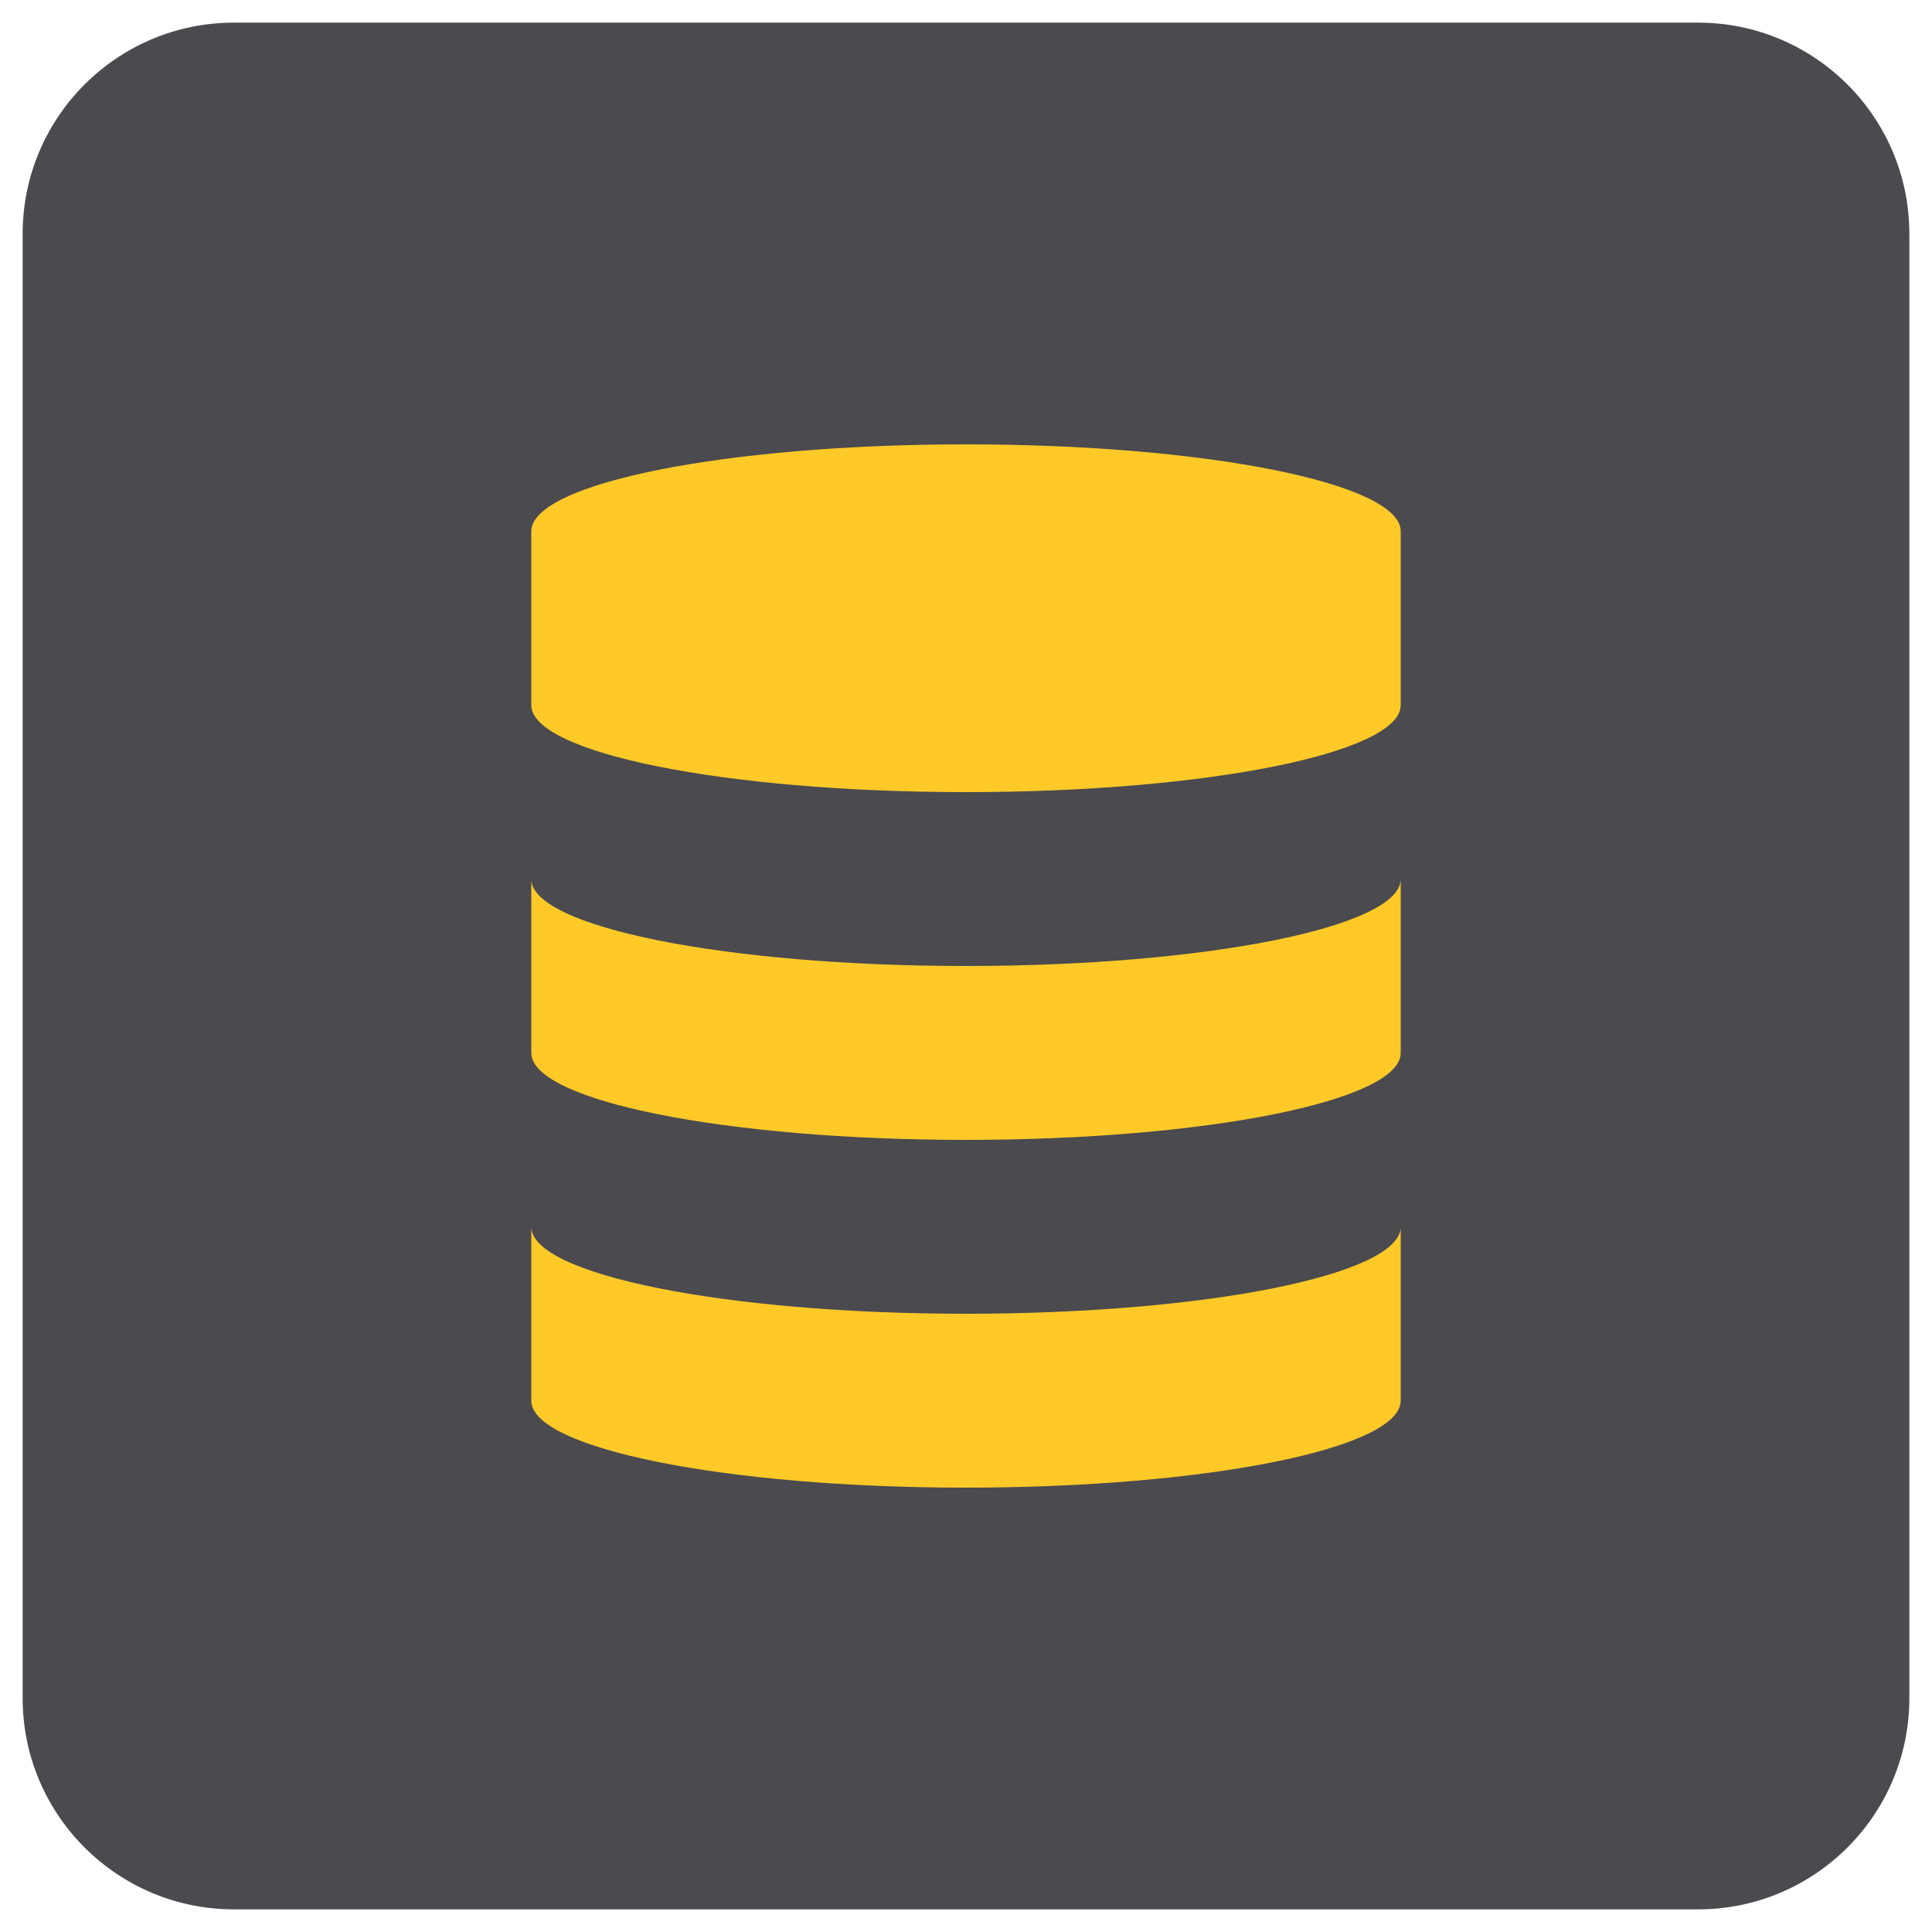
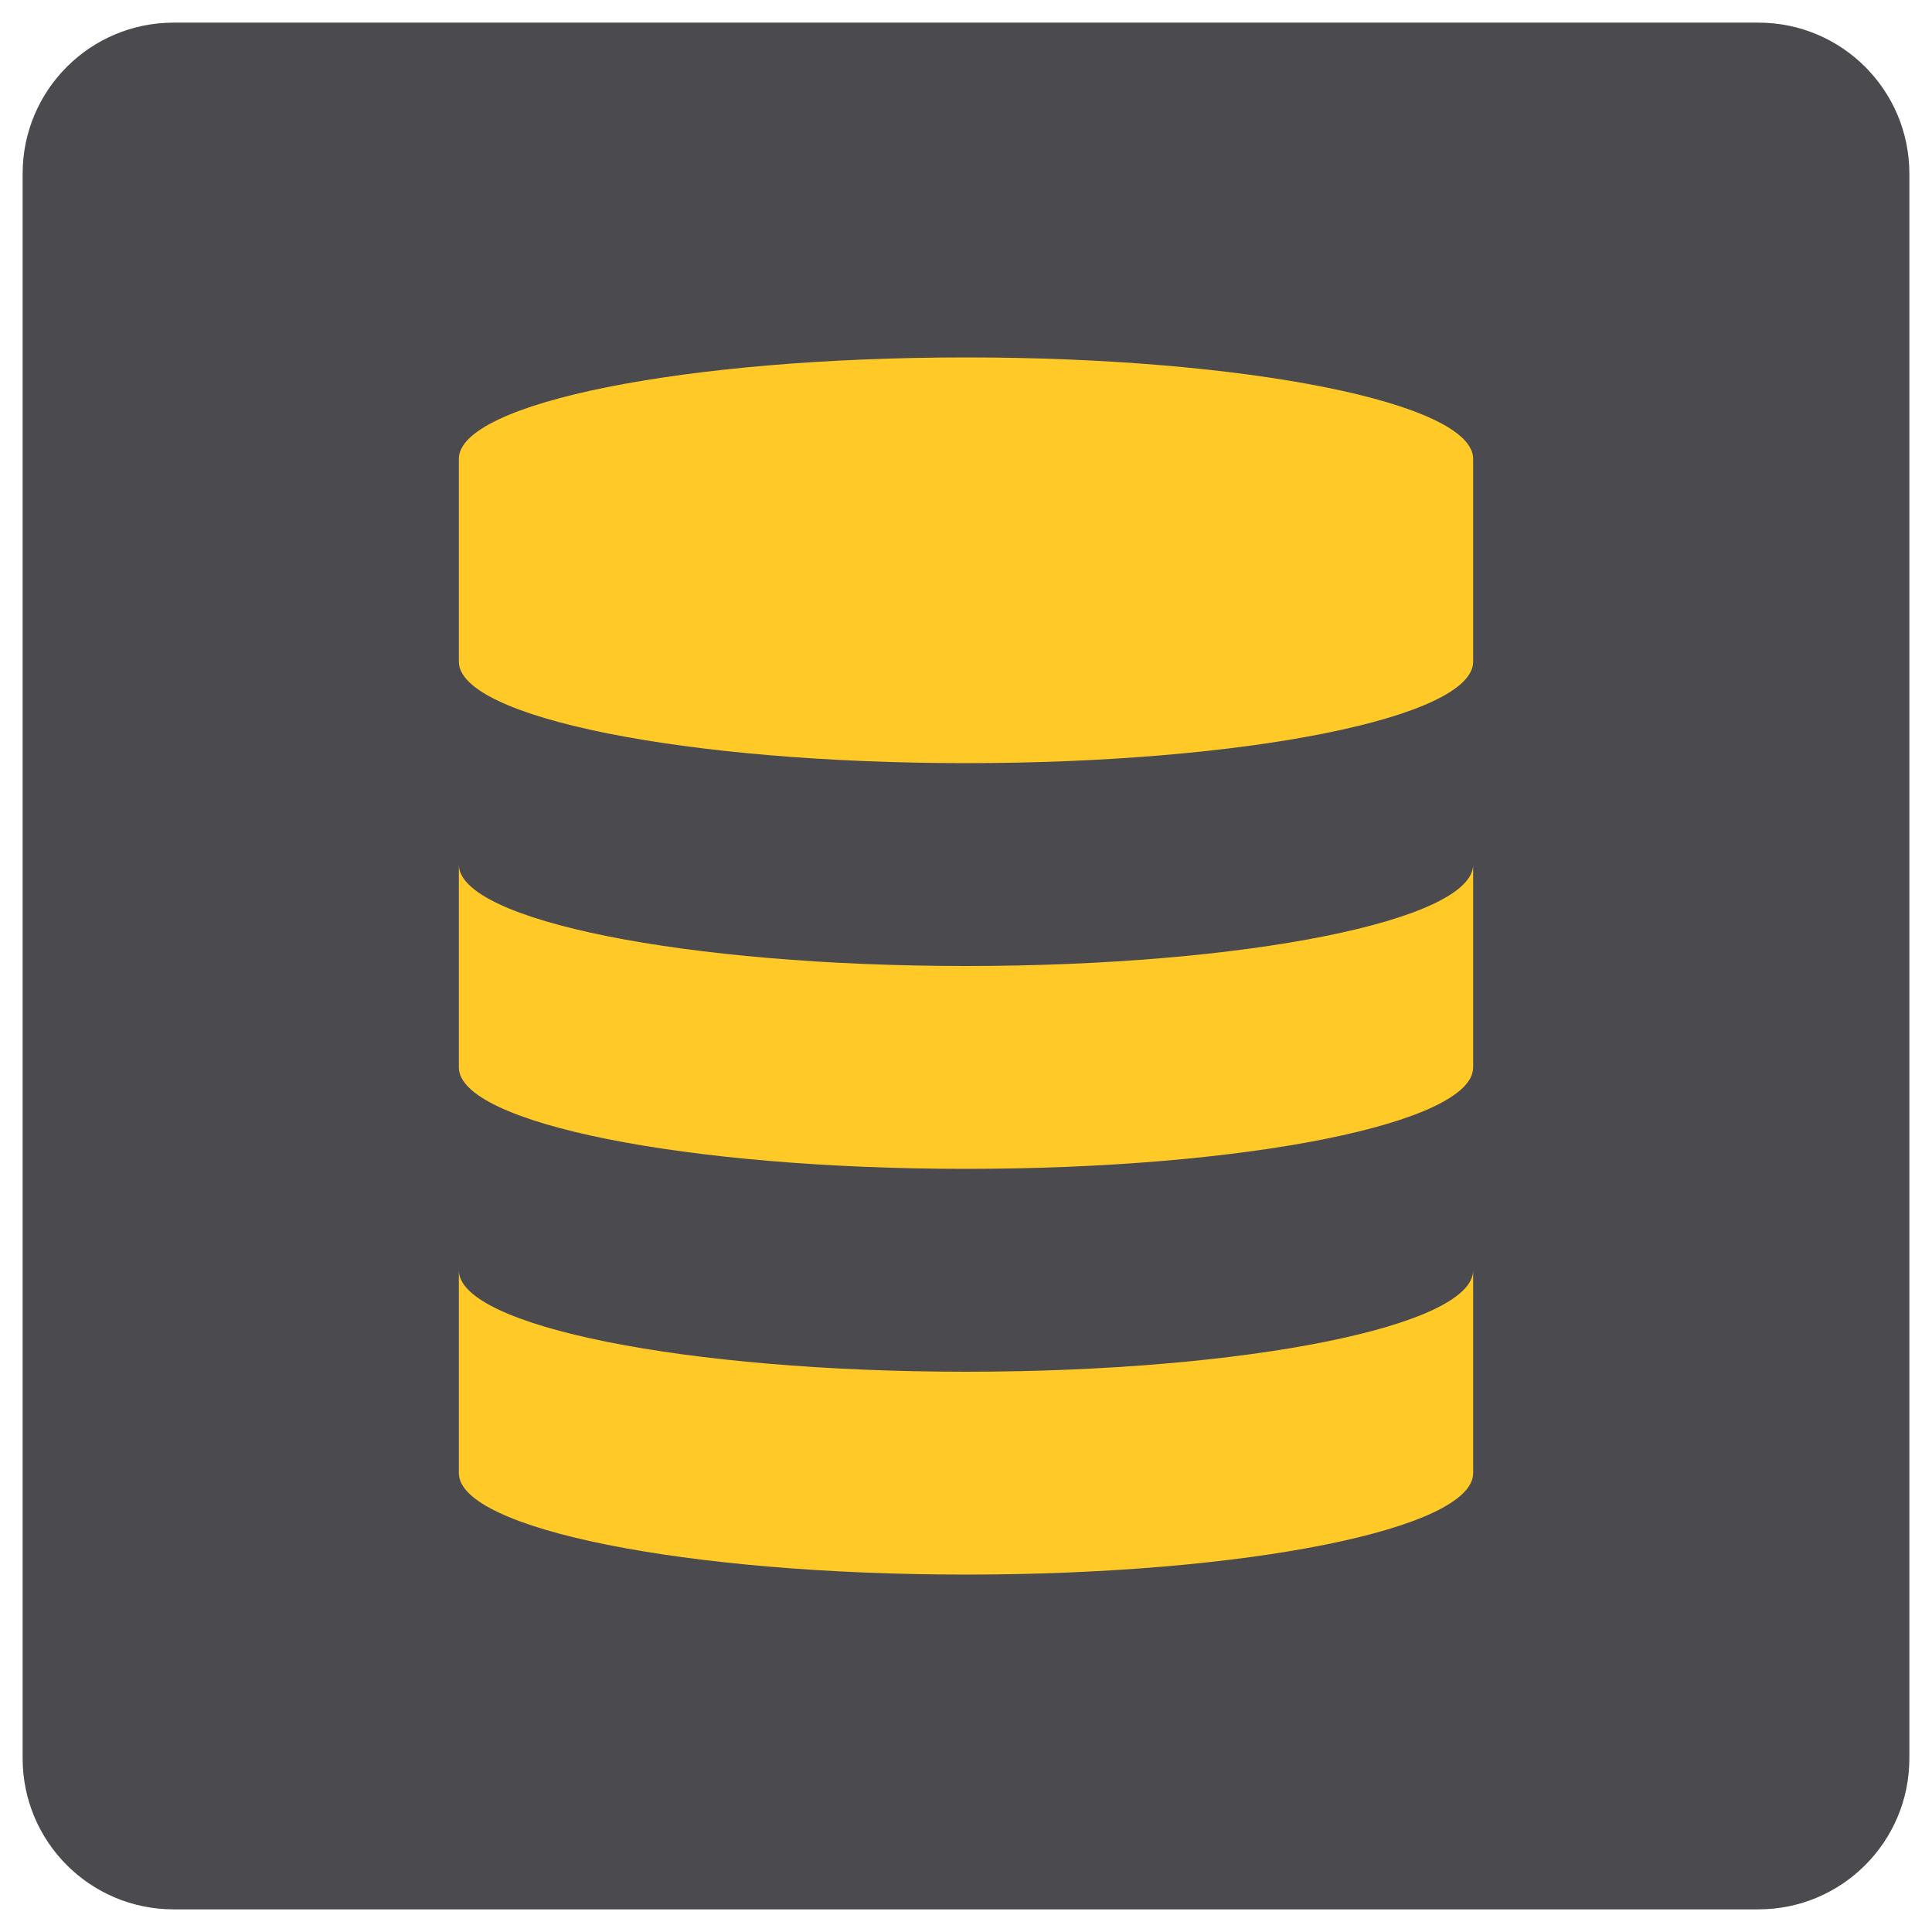
<svg xmlns="http://www.w3.org/2000/svg" viewBox="0 0 128 128">
-   <rect x="1.5" y="1.5" width="125" height="125" rx="14" fill="#4a4a4f" />
-   <g transform="translate(17.92,17.92) scale(2.88)">
+   <rect x="1.5" y="1.5" width="125" height="125" rx="10" fill="#4a4a4f" />
+   <g transform="translate(10.24,10.24) scale(3.36)">
    <path fill="#ffca28" d="M16 24c-5.525 0-10-.9-10-2v4c0 1.1 4.475 2 10 2s10-.9 10-2v-4c0 1.1-4.475 2-10 2m0-8c-5.525 0-10-.9-10-2v4c0 1.1 4.475 2 10 2s10-.9 10-2v-4c0 1.1-4.475 2-10 2m0-12C10.477 4 6 4.895 6 6v4c0 1.1 4.475 2 10 2s10-.9 10-2V6c0-1.105-4.477-2-10-2" />
  </g>
</svg>
